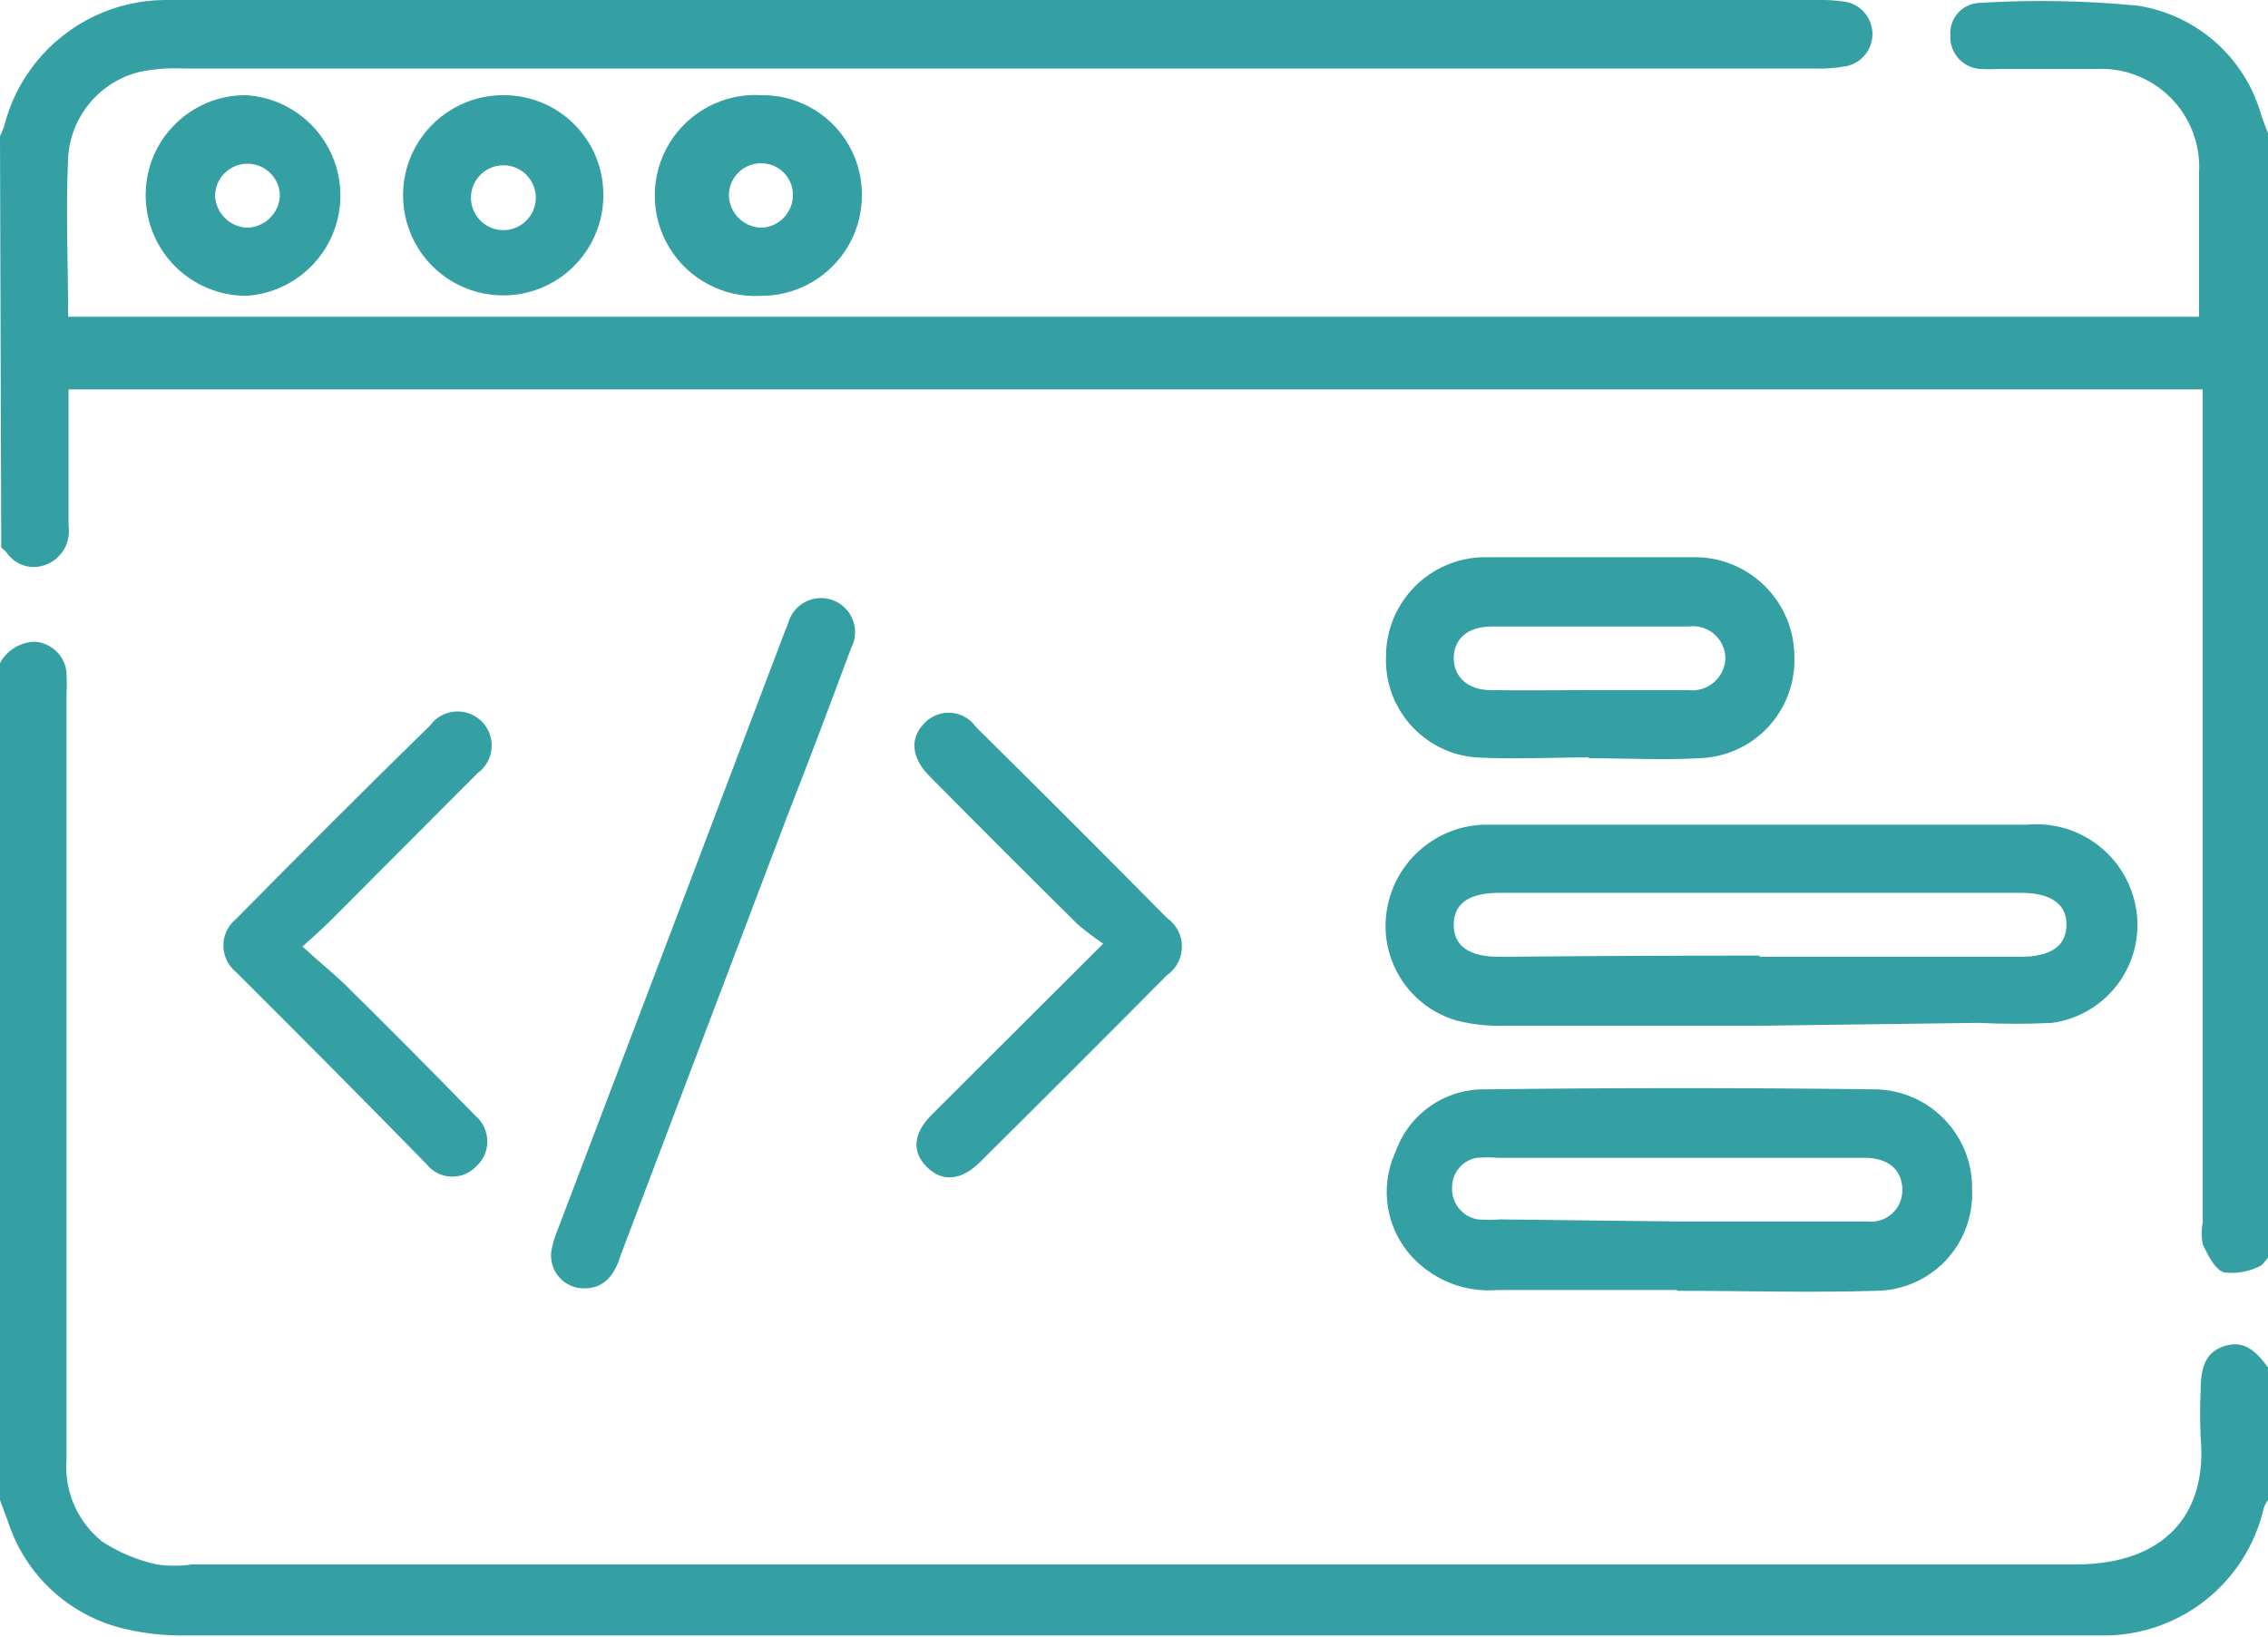
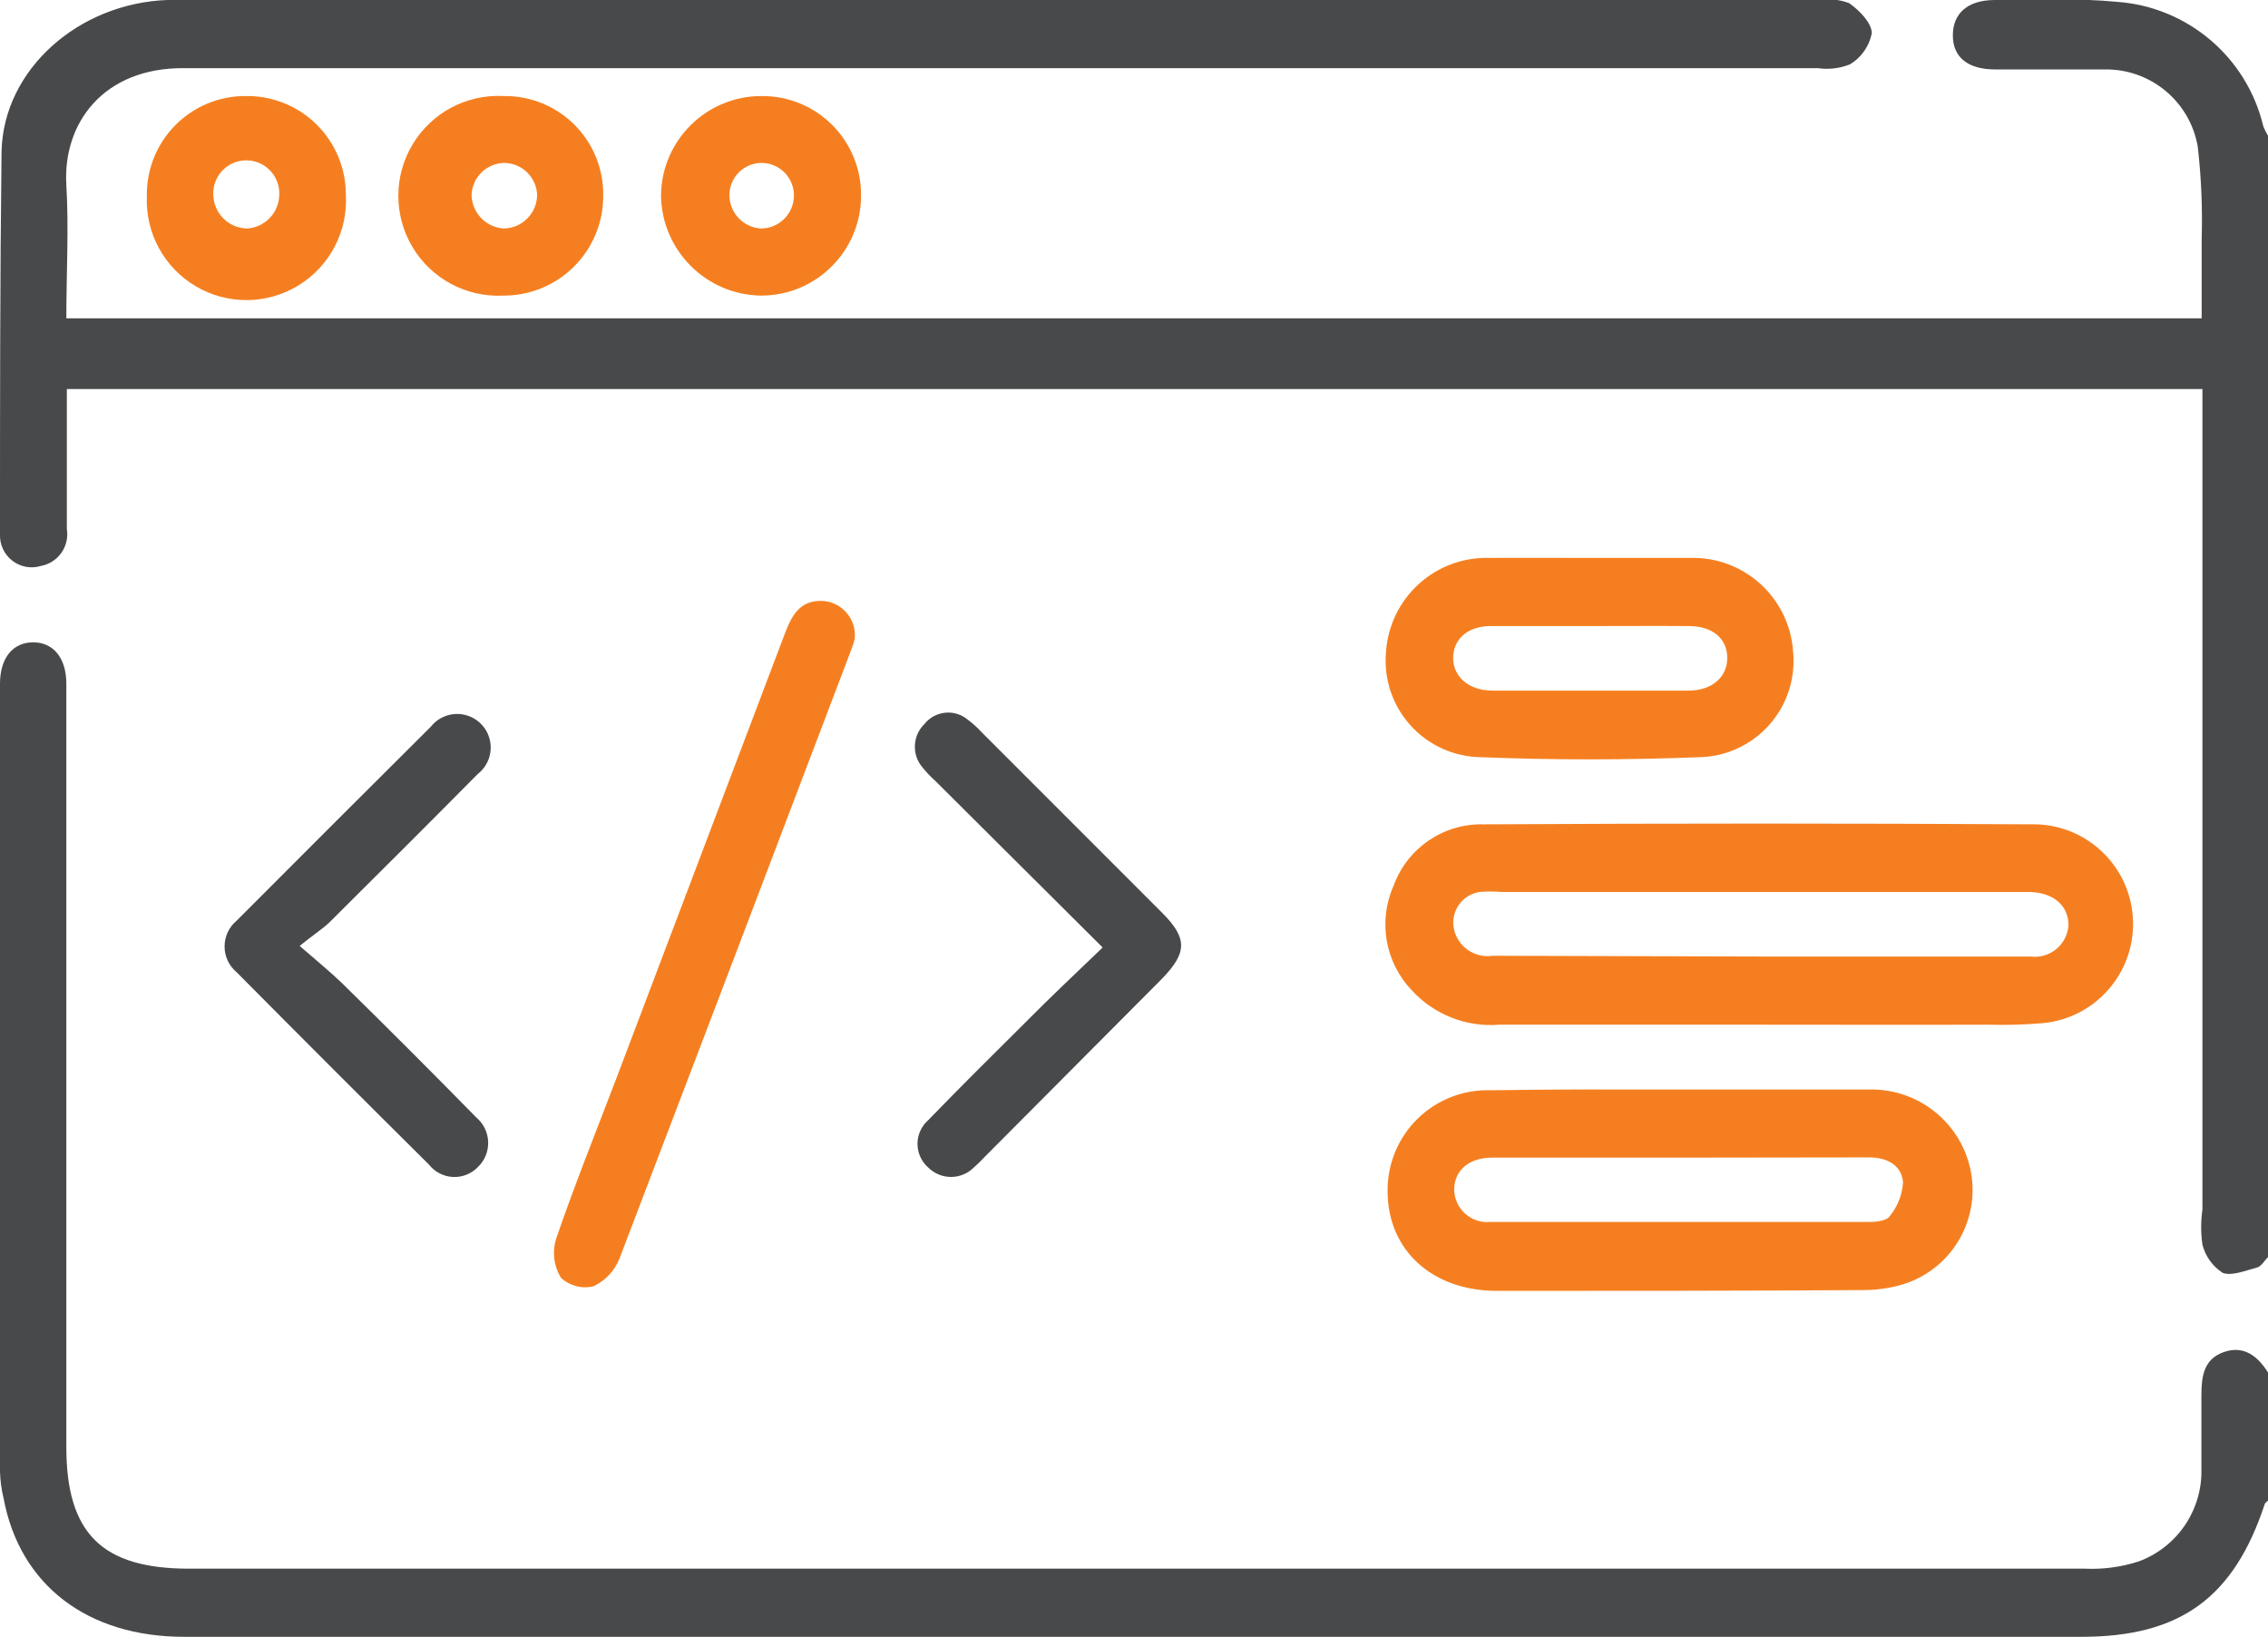
- <svg xmlns="http://www.w3.org/2000/svg" viewBox="0 0 55.26 39.88">
+ <svg xmlns="http://www.w3.org/2000/svg" viewBox="0 0 87.87 63.4">
  <defs>
-     <style>.cls-1{fill:#34a0a4;}</style>
+     <style>.cls-1{fill:#48494a;}.cls-2{fill:#f57f20;}</style>
  </defs>
  <g id="Layer_2" data-name="Layer 2">
    <g id="Layer_1-2" data-name="Layer 1">
-       <path class="cls-1" d="M0,3.32a2.44,2.44,0,0,0,.1-.24A4.07,4.07,0,0,1,4,0H44.25A3.83,3.83,0,0,1,45,.05a.8.8,0,0,1,0,1.56,3.51,3.51,0,0,1-.8.06H4.48a4.22,4.22,0,0,0-1.07.08A2.29,2.29,0,0,0,1.66,3.85c-.06,1.27,0,2.55,0,3.87H53.58c0-.12,0-.26,0-.39,0-1,0-2.09,0-3.13a2.39,2.39,0,0,0-2.5-2.52c-.79,0-1.58,0-2.37,0a3.88,3.88,0,0,1-.48,0,.78.78,0,0,1-.71-.81.74.74,0,0,1,.72-.8A24.28,24.28,0,0,1,52.1.14a3.72,3.72,0,0,1,3,2.68c.06.17.12.33.19.5v27.3c-.09.09-.16.23-.27.26a1.51,1.51,0,0,1-.84.13c-.23-.09-.38-.42-.51-.68a1.33,1.33,0,0,1,0-.53V9.49h-52v1.82c0,.51,0,1,0,1.51a.87.87,0,0,1-.52.93.8.8,0,0,1-1-.3.58.58,0,0,0-.12-.1Z" />
-       <path class="cls-1" d="M55.26,36.56a.81.81,0,0,0-.1.18,4,4,0,0,1-3.8,3.12c-.22,0-.43,0-.65,0H4.54A6.06,6.06,0,0,1,3,39.69,3.92,3.92,0,0,1,.2,37.1L0,36.56V16.16a1,1,0,0,1,.83-.52.83.83,0,0,1,.79.74,4.87,4.87,0,0,1,0,.54q0,9.33,0,18.66a2.33,2.33,0,0,0,.88,2,4.06,4.06,0,0,0,1.32.55,3,3,0,0,0,.85,0c15.3,0,30.6,0,45.89,0,2.21,0,3.22-1.25,3.06-3.08a11.81,11.81,0,0,1,0-1.19c0-.61.17-.92.57-1.05s.7,0,1.07.52Z" />
-       <path class="cls-1" d="M42.86,25H36.65a4.16,4.16,0,0,1-1.17-.13,2.4,2.4,0,0,1-1.7-2.62,2.48,2.48,0,0,1,2.34-2.15H49.39A2.46,2.46,0,0,1,52,21.93a2.41,2.41,0,0,1-2,3,17.56,17.56,0,0,1-1.78,0Zm0-1.68c2.12,0,4.24,0,6.36,0,.75,0,1.12-.26,1.13-.77s-.37-.79-1.12-.79H36.55c-.76,0-1.13.26-1.13.78s.38.78,1.11.78C38.65,23.3,40.77,23.29,42.89,23.29Z" />
-       <path class="cls-1" d="M40.86,31.44H36.5a2.55,2.55,0,0,1-2.06-.77A2.33,2.33,0,0,1,34,28.08a2.28,2.28,0,0,1,2.21-1.53q4.74-.06,9.49,0A2.4,2.4,0,0,1,48.05,29a2.36,2.36,0,0,1-2.34,2.46c-1.61.05-3.23,0-4.85,0Zm0-1.67h4.64a.76.76,0,0,0,.85-.77c0-.46-.3-.75-.84-.78h-9a3.27,3.27,0,0,0-.54,0,.73.73,0,0,0-.59.74.75.75,0,0,0,.63.76,3.26,3.26,0,0,0,.54,0Z" />
-       <path class="cls-1" d="M38.71,18.46c-.92,0-1.84.05-2.75,0A2.38,2.38,0,0,1,33.77,16a2.42,2.42,0,0,1,2.39-2.42c1.73,0,3.45,0,5.18,0A2.43,2.43,0,0,1,43.72,16a2.39,2.39,0,0,1-2.32,2.48c-.89.05-1.79,0-2.69,0Zm0-1.64c.8,0,1.61,0,2.42,0a.81.81,0,0,0,.91-.77.79.79,0,0,0-.9-.78H36.33c-.57,0-.91.31-.91.77s.35.78.9.78C37.12,16.83,37.93,16.82,38.74,16.82Z" />
-       <path class="cls-1" d="M14.27,31.4a.8.8,0,0,1-.83-.95,2.76,2.76,0,0,1,.16-.51q2.76-7.25,5.5-14.49l.1-.25a.83.83,0,1,1,1.54.59c-.5,1.34-1,2.68-1.52,4q-2.05,5.4-4.1,10.81C15,31,14.77,31.39,14.27,31.4Z" />
-       <path class="cls-1" d="M26.88,23a7.4,7.4,0,0,1-.61-.46q-1.82-1.8-3.62-3.62c-.44-.44-.49-.92-.14-1.28a.81.81,0,0,1,1.27.08q2.34,2.31,4.65,4.65a.85.85,0,0,1,0,1.4q-2.28,2.3-4.57,4.57c-.45.44-.91.47-1.28.1s-.33-.82.12-1.27Z" />
-       <path class="cls-1" d="M7.37,23.07c.37.34.69.6,1,.89Q10,25.57,11.59,27.2a.82.82,0,0,1,0,1.24.8.8,0,0,1-1.2-.07Q8.07,26,5.75,23.69a.83.83,0,0,1,0-1.29Q8.11,20,10.48,17.68a.83.83,0,1,1,1.16,1.16L8.06,22.43C7.87,22.62,7.67,22.8,7.37,23.07Z" />
-       <path class="cls-1" d="M18.57,2.32A2.42,2.42,0,0,1,21,4.77a2.45,2.45,0,0,1-2.44,2.44,2.45,2.45,0,1,1,0-4.89Zm.75,2.42a.77.77,0,0,0-.8-.76.78.78,0,0,0-.76.8.81.81,0,0,0,.81.77A.8.8,0,0,0,19.32,4.74Z" />
-       <path class="cls-1" d="M6,2.32A2.45,2.45,0,0,1,6,7.21,2.45,2.45,0,0,1,3.55,4.72,2.43,2.43,0,0,1,6,2.32ZM6,5.55a.82.82,0,0,0,.82-.77.79.79,0,0,0-1.58,0A.82.82,0,0,0,6,5.55Z" />
-       <path class="cls-1" d="M14.7,4.73a2.44,2.44,0,1,1-2.45-2.41A2.42,2.42,0,0,1,14.7,4.73Zm-1.65,0a.79.79,0,0,0-1.57,0,.79.79,0,1,0,1.57,0Z" />
+       <path class="cls-1" d="M87.87,48.69c-.14.14-.25.35-.41.4-.45.12-1,.35-1.35.21a1.84,1.84,0,0,1-.78-1.09,4.73,4.73,0,0,1,0-1.36V15.07H2.59c0,1.83,0,3.62,0,5.42a1.25,1.25,0,0,1-1,1.43A1.23,1.23,0,0,1,0,20.69C0,15.75,0,10.8.06,5.86.14,2.67,3.06.13,6.47,0h64a2.33,2.33,0,0,1,1.17.12c.4.28.88.77.88,1.17a1.82,1.82,0,0,1-.84,1.2,2.42,2.42,0,0,1-1.25.15c-21.1,0-42.21,0-63.31,0C4,2.62,2.43,4.78,2.57,7.16c.1,1.7,0,3.42,0,5.17H85.3c0-1,0-2,0-3.06a25,25,0,0,0-.15-3.58,3.6,3.6,0,0,0-3.63-3c-1.4,0-2.81,0-4.21,0-1.08,0-1.65-.48-1.65-1.32S76.22,0,77.29,0c1.58,0,3.16-.08,4.72.07a6.29,6.29,0,0,1,5.68,4.83,3,3,0,0,0,.18.36Z" />
+       <path class="cls-1" d="M87.87,58.13s-.1.07-.12.11c-1.2,3.65-3.28,5.16-7.11,5.16H7.14c-3.75,0-6.37-2-7-5.36A5,5,0,0,1,0,57Q0,41.75,0,26.49c0-1,.49-1.6,1.27-1.61s1.29.59,1.3,1.57v29.6c0,3.34,1.38,4.71,4.75,4.71H80.76a5.9,5.9,0,0,0,2.1-.28,3.72,3.72,0,0,0,2.43-3.6c0-.94,0-1.89,0-2.83,0-.74.09-1.41.87-1.68s1.31.16,1.71.79Z" />
+       <path class="cls-2" d="M68.21,39.69H58.09a4.14,4.14,0,0,1-3.39-1.33A3.69,3.69,0,0,1,54,34.29a3.61,3.61,0,0,1,3.48-2.36q10.71-.06,21.44,0a3.86,3.86,0,0,1,.23,7.7,19.23,19.23,0,0,1-2.15.06C74.1,39.7,71.15,39.69,68.21,39.69Zm0-2.64c3.48,0,7,0,10.45,0a1.31,1.31,0,0,0,1.48-1.21c0-.75-.56-1.26-1.49-1.29H58.17a4.84,4.84,0,0,0-.85,0,1.2,1.2,0,0,0-1,1.38,1.33,1.33,0,0,0,1.51,1.09Z" />
+       <path class="cls-2" d="M65.08,42.2c2.49,0,5,0,7.46,0a3.92,3.92,0,0,1,3.82,3.19,3.83,3.83,0,0,1-2.64,4.36,5.42,5.42,0,0,1-1.6.22C67.4,50,62.69,50,58,50c-2.53,0-4.23-1.59-4.24-3.84a3.87,3.87,0,0,1,4-3.93C60.17,42.19,62.62,42.2,65.08,42.2Zm0,2.64c-2.43,0-4.85,0-7.28,0-.89,0-1.45.5-1.46,1.22a1.28,1.28,0,0,0,1.41,1.27H72.44c.27,0,.67-.05.78-.23a2.28,2.28,0,0,0,.51-1.32c-.07-.67-.64-.95-1.32-.95Z" />
+       <path class="cls-2" d="M61.61,21.61c1.29,0,2.57,0,3.86,0a3.89,3.89,0,0,1,4,3.62,3.73,3.73,0,0,1-3.68,4.1c-2.79.11-5.6.11-8.4,0a3.74,3.74,0,0,1-3.69-4.09,3.9,3.9,0,0,1,4-3.63C59,21.6,60.32,21.61,61.61,21.61Zm0,2.64c-1.29,0-2.57,0-3.86,0-.88,0-1.44.5-1.45,1.22s.58,1.27,1.5,1.28h7.62c.91,0,1.51-.53,1.5-1.28s-.58-1.21-1.46-1.22C64.18,24.24,62.9,24.25,61.62,24.25Z" />
+       <path class="cls-2" d="M33.12,24.66c0,.15-.11.43-.21.69Q28.47,37.05,24,48.75a2,2,0,0,1-1,1.07,1.37,1.37,0,0,1-1.27-.33A1.84,1.84,0,0,1,21.54,48c.72-2.1,1.55-4.16,2.34-6.23l6.54-17.26c.27-.71.61-1.3,1.51-1.23A1.33,1.33,0,0,1,33.12,24.66Z" />
+       <path class="cls-1" d="M42.72,36.7l-6.47-6.44a4.68,4.68,0,0,1-.53-.56,1.23,1.23,0,0,1,.09-1.65,1.18,1.18,0,0,1,1.69-.17,3.66,3.66,0,0,1,.51.46l7,7c1,1,1,1.55,0,2.58L38.16,44.8a5.7,5.7,0,0,1-.43.42,1.25,1.25,0,0,1-1.77,0,1.22,1.22,0,0,1,0-1.83c1.25-1.29,2.53-2.56,3.81-3.83C40.71,38.61,41.68,37.7,42.72,36.7Z" />
+       <path class="cls-1" d="M11.61,36.64c.66.57,1.18,1,1.64,1.44q2.63,2.58,5.21,5.21a1.29,1.29,0,0,1,.06,1.91,1.26,1.26,0,0,1-1.9-.09q-3.73-3.7-7.45-7.45a1.3,1.3,0,0,1,0-2q3.75-3.76,7.52-7.51a1.3,1.3,0,1,1,1.82,1.83c-1.91,1.93-3.83,3.84-5.76,5.76C12.47,36,12.11,36.23,11.61,36.64Z" />
+       <path class="cls-2" d="M29.51,3.72a3.82,3.82,0,0,1,3.85,3.87,3.87,3.87,0,0,1-3.87,3.86,3.93,3.93,0,0,1-3.88-3.89A3.89,3.89,0,0,1,29.51,3.72Zm0,2.59a1.25,1.25,0,0,0-1.25,1.24,1.3,1.3,0,0,0,1.21,1.3,1.28,1.28,0,0,0,1.29-1.3A1.26,1.26,0,0,0,29.5,6.31Z" />
+       <path class="cls-2" d="M9.51,3.72A3.82,3.82,0,0,1,13.4,7.54a3.86,3.86,0,1,1-7.71.06A3.81,3.81,0,0,1,9.51,3.72Zm1.31,3.83a1.28,1.28,0,1,0-2.55.09A1.33,1.33,0,0,0,9.59,8.85,1.33,1.33,0,0,0,10.82,7.55Z" />
+       <path class="cls-2" d="M19.54,3.72A3.8,3.8,0,0,1,23.37,7.6a3.85,3.85,0,0,1-3.87,3.85,3.87,3.87,0,1,1,0-7.73Zm0,2.59a1.29,1.29,0,0,0-1.27,1.25,1.33,1.33,0,0,0,1.24,1.29,1.31,1.31,0,0,0,1.3-1.3A1.29,1.29,0,0,0,19.52,6.31Z" />
    </g>
  </g>
</svg>
